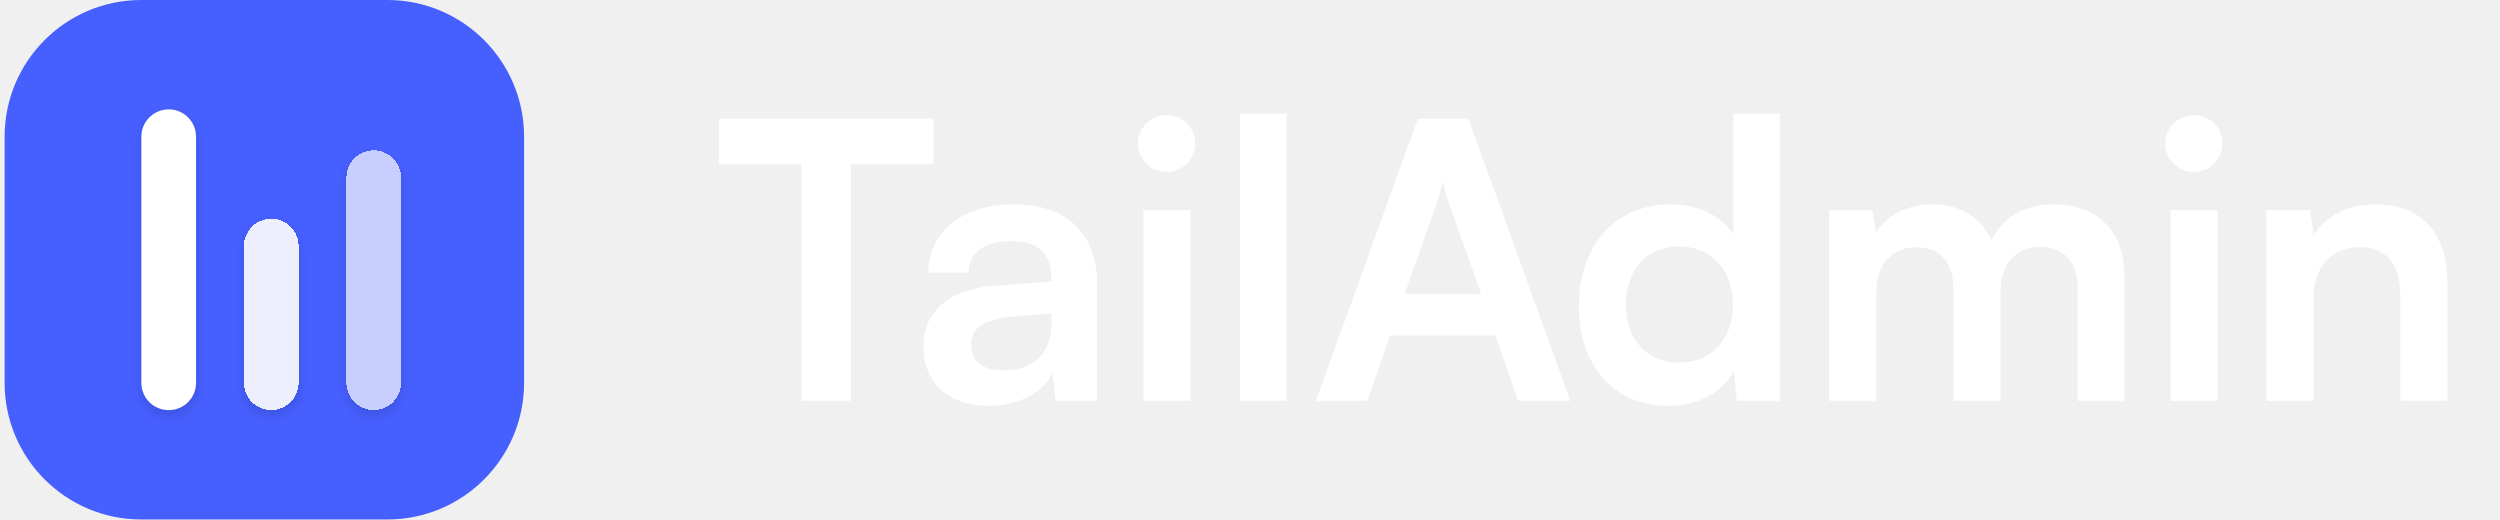
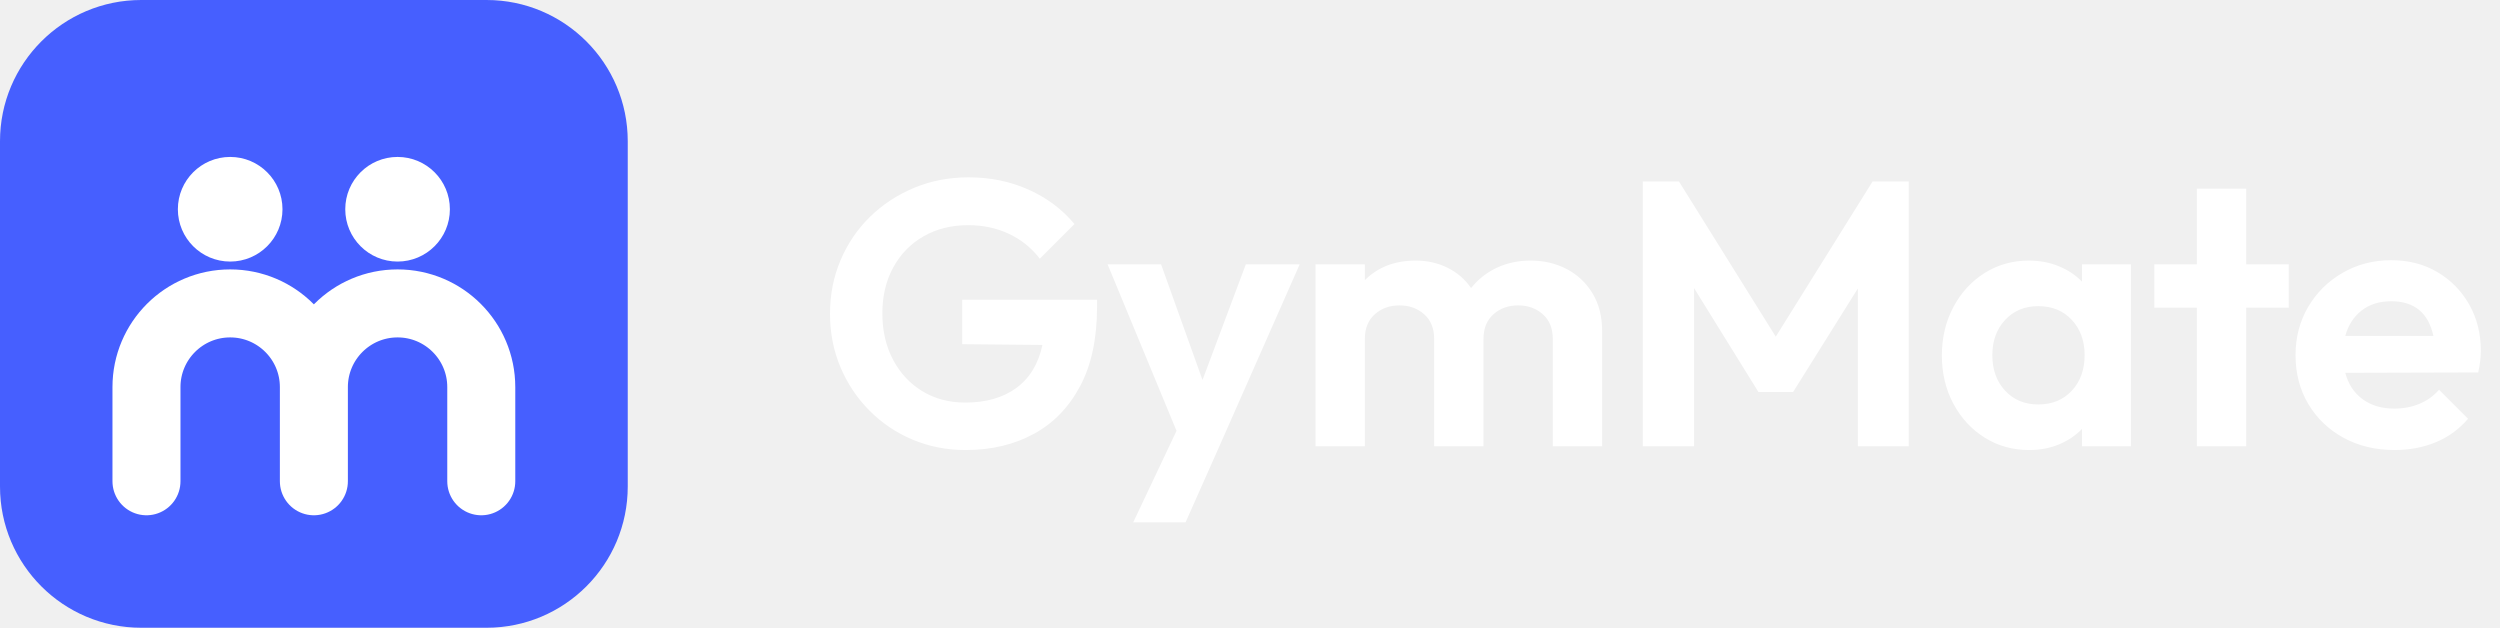
- <svg xmlns="http://www.w3.org/2000/svg" width="231" height="48" viewBox="0 0 231 48" fill="none">
-   <path d="M0.426 12.632C0.426 5.655 6.081 0 13.057 0H35.794C42.77 0 48.426 5.655 48.426 12.632V35.368C48.426 42.345 42.77 48 35.794 48H13.057C6.081 48 0.426 42.345 0.426 35.368V12.632Z" fill="#465FFF" />
-   <g filter="url(#filter0_d_3903_56743)">
-     <path d="M13.062 12.632C13.062 11.237 14.193 10.106 15.588 10.106C16.983 10.106 18.114 11.237 18.114 12.632V35.369C18.114 36.764 16.983 37.895 15.588 37.895C14.193 37.895 13.062 36.764 13.062 35.369V12.632Z" fill="white" />
-   </g>
-   <g filter="url(#filter1_d_3903_56743)">
-     <path d="M22.539 22.735C22.539 21.34 23.67 20.209 25.065 20.209C26.461 20.209 27.592 21.34 27.592 22.735V35.367C27.592 36.762 26.461 37.893 25.065 37.893C23.67 37.893 22.539 36.762 22.539 35.367V22.735Z" fill="white" fill-opacity="0.9" shape-rendering="crispEdges" />
-   </g>
-   <g filter="url(#filter2_d_3903_56743)">
-     <path d="M32.008 16.419C32.008 15.024 33.139 13.893 34.534 13.893C35.929 13.893 37.06 15.024 37.06 16.419V35.366C37.06 36.761 35.929 37.893 34.534 37.893C33.139 37.893 32.008 36.761 32.008 35.366V16.419Z" fill="white" fill-opacity="0.7" shape-rendering="crispEdges" />
-   </g>
-   <path d="M66.426 15.172H74.058V37.036H78.624V15.172H86.257V10.964H66.426V15.172Z" fill="white" />
-   <path d="M91.352 37.5C94.098 37.5 96.488 36.252 97.237 34.433L97.558 37.036H101.375V26.336C101.375 21.45 98.45 18.882 93.706 18.882C88.927 18.882 85.788 21.378 85.788 25.195H89.497C89.497 23.34 90.924 22.27 93.492 22.27C95.704 22.27 97.13 23.233 97.13 25.623V26.015L91.851 26.407C87.678 26.729 85.324 28.762 85.324 32.007C85.324 35.324 87.607 37.5 91.352 37.5ZM92.779 34.219C90.817 34.219 89.747 33.434 89.747 31.829C89.747 30.402 90.781 29.511 93.492 29.261L97.166 28.976V29.903C97.166 32.614 95.454 34.219 92.779 34.219Z" fill="white" />
-   <path d="M107.825 15.886C109.252 15.886 110.429 14.709 110.429 13.246C110.429 11.784 109.252 10.643 107.825 10.643C106.327 10.643 105.15 11.784 105.15 13.246C105.15 14.709 106.327 15.886 107.825 15.886ZM105.649 37.036H110.001V19.417H105.649V37.036Z" fill="white" />
-   <path d="M118.883 37.036V10.5H114.568V37.036H118.883Z" fill="white" />
-   <path d="M126.337 37.036L128.441 31.009H138.179L140.283 37.036H145.098L135.682 10.964H131.009L121.593 37.036H126.337ZM132.757 18.739C133.007 18.026 133.221 17.241 133.328 16.742C133.399 17.277 133.649 18.061 133.863 18.739L136.859 27.157H129.797L132.757 18.739Z" fill="white" />
-   <path d="M154.165 37.5C156.84 37.5 159.122 36.323 160.192 34.29L160.478 37.036H164.472V10.5H160.157V21.664C159.051 19.916 156.875 18.882 154.414 18.882C149.1 18.882 145.89 22.805 145.89 28.298C145.89 33.755 149.064 37.5 154.165 37.5ZM155.128 33.505C152.096 33.505 150.241 31.294 150.241 28.155C150.241 25.017 152.096 22.77 155.128 22.77C158.159 22.77 160.121 24.981 160.121 28.155C160.121 31.33 158.159 33.505 155.128 33.505Z" fill="white" />
-   <path d="M173.359 37.036V27.049C173.359 24.196 175.035 22.841 177.104 22.841C179.172 22.841 180.492 24.16 180.492 26.622V37.036H184.843V27.049C184.843 24.16 186.448 22.805 188.553 22.805C190.621 22.805 191.977 24.125 191.977 26.657V37.036H196.292V25.516C196.292 21.45 193.938 18.882 189.658 18.882C186.983 18.882 184.915 20.201 184.023 22.235C183.096 20.201 181.241 18.882 178.566 18.882C176.034 18.882 174.25 20.023 173.359 21.485L173.002 19.417H169.007V37.036H173.359Z" fill="white" />
-   <path d="M202.74 15.886C204.167 15.886 205.344 14.709 205.344 13.246C205.344 11.784 204.167 10.643 202.74 10.643C201.242 10.643 200.065 11.784 200.065 13.246C200.065 14.709 201.242 15.886 202.74 15.886ZM200.564 37.036H204.916V19.417H200.564V37.036Z" fill="white" />
-   <path d="M213.763 37.036V27.549C213.763 24.695 215.403 22.841 218.078 22.841C220.325 22.841 221.788 24.267 221.788 27.228V37.036H226.139V26.194C226.139 21.628 223.856 18.882 219.434 18.882C217.044 18.882 214.904 19.916 213.798 21.7L213.442 19.417H209.411V37.036H213.763Z" fill="white" />
-   <defs>
-     <filter id="filter0_d_3903_56743" x="12.062" y="9.606" width="7.053" height="29.79" filterUnits="userSpaceOnUse" color-interpolation-filters="sRGB">
-       <feFlood flood-opacity="0" result="BackgroundImageFix" />
-       <feColorMatrix in="SourceAlpha" type="matrix" values="0 0 0 0 0 0 0 0 0 0 0 0 0 0 0 0 0 0 127 0" result="hardAlpha" />
-       <feOffset dy="0.5" />
-       <feGaussianBlur stdDeviation="0.5" />
-       <feComposite in2="hardAlpha" operator="out" />
-       <feColorMatrix type="matrix" values="0 0 0 0 0 0 0 0 0 0 0 0 0 0 0 0 0 0 0.12 0" />
-       <feBlend mode="normal" in2="BackgroundImageFix" result="effect1_dropShadow_3903_56743" />
-       <feBlend mode="normal" in="SourceGraphic" in2="effect1_dropShadow_3903_56743" result="shape" />
-     </filter>
-     <filter id="filter1_d_3903_56743" x="21.539" y="19.709" width="7.053" height="19.684" filterUnits="userSpaceOnUse" color-interpolation-filters="sRGB">
-       <feFlood flood-opacity="0" result="BackgroundImageFix" />
-       <feColorMatrix in="SourceAlpha" type="matrix" values="0 0 0 0 0 0 0 0 0 0 0 0 0 0 0 0 0 0 127 0" result="hardAlpha" />
-       <feOffset dy="0.5" />
-       <feGaussianBlur stdDeviation="0.5" />
-       <feComposite in2="hardAlpha" operator="out" />
-       <feColorMatrix type="matrix" values="0 0 0 0 0 0 0 0 0 0 0 0 0 0 0 0 0 0 0.12 0" />
-       <feBlend mode="normal" in2="BackgroundImageFix" result="effect1_dropShadow_3903_56743" />
-       <feBlend mode="normal" in="SourceGraphic" in2="effect1_dropShadow_3903_56743" result="shape" />
-     </filter>
-     <filter id="filter2_d_3903_56743" x="31.008" y="13.393" width="7.053" height="26" filterUnits="userSpaceOnUse" color-interpolation-filters="sRGB">
-       <feFlood flood-opacity="0" result="BackgroundImageFix" />
-       <feColorMatrix in="SourceAlpha" type="matrix" values="0 0 0 0 0 0 0 0 0 0 0 0 0 0 0 0 0 0 127 0" result="hardAlpha" />
-       <feOffset dy="0.5" />
-       <feGaussianBlur stdDeviation="0.5" />
-       <feComposite in2="hardAlpha" operator="out" />
-       <feColorMatrix type="matrix" values="0 0 0 0 0 0 0 0 0 0 0 0 0 0 0 0 0 0 0.12 0" />
-       <feBlend mode="normal" in2="BackgroundImageFix" result="effect1_dropShadow_3903_56743" />
-       <feBlend mode="normal" in="SourceGraphic" in2="effect1_dropShadow_3903_56743" result="shape" />
-     </filter>
-   </defs>
+ <svg xmlns="http://www.w3.org/2000/svg" viewBox="0 0 477.9 120" width="127.44" height="32" role="img" aria-label="GymMate">
+   <rect width="120" height="120" rx="27" fill="#465FFF" />
+   <circle cx="44" cy="40" r="10" fill="#FFFFFF" />
+   <circle cx="76" cy="40" r="10" fill="#FFFFFF" />
+   <path d="M28 92V74A16 16 0 0 1 60 74V92M60 74A16 16 0 0 1 92 74V92" fill="none" stroke="#FFFFFF" stroke-width="13" stroke-linecap="round" stroke-linejoin="round" />
+   <path fill="#FFFFFF" d="M184.584 86.028Q179.184 86.028 174.468 84.048Q169.752 82.068 166.188 78.468Q162.624 74.868 160.644 70.152Q158.664 65.436 158.664 59.964Q158.664 54.492 160.68 49.74Q162.696 44.988 166.296 41.46Q169.896 37.932 174.72 35.916Q179.544 33.9 185.16 33.9Q191.424 33.9 196.68 36.276Q201.936 38.652 205.392 42.828L198.768 49.452Q196.392 46.356 192.864 44.7Q189.336 43.044 185.088 43.044Q180.264 43.044 176.556 45.168Q172.848 47.292 170.76 51.108Q168.672 54.924 168.672 59.892Q168.672 64.932 170.724 68.784Q172.776 72.636 176.34 74.796Q179.904 76.956 184.512 76.956Q190.488 76.956 194.304 74.148Q198.12 71.34 199.272 65.94L183.936 65.796V57.3H209.712V58.668Q209.712 67.74 206.472 73.824Q203.232 79.908 197.58 82.968Q191.928 86.028 184.584 86.028Z M216.624 99.852 224.904 82.356 211.728 50.532H221.952L229.872 72.636L238.152 50.532H248.448L232.968 85.596L226.632 99.852Z M251.472 85.308V50.532H260.904V53.556Q264.648 49.812 270.624 49.812Q273.936 49.812 276.708 51.18Q279.48 52.548 281.208 55.068Q283.224 52.548 286.14 51.18Q289.056 49.812 292.584 49.812Q296.4 49.812 299.496 51.432Q302.592 53.052 304.428 56.076Q306.264 59.1 306.264 63.276V85.308H296.832V64.788Q296.832 61.764 294.924 60.072Q293.016 58.38 290.208 58.38Q287.4 58.38 285.492 60.072Q283.584 61.764 283.584 64.788V85.308H274.152V64.788Q274.152 61.764 272.244 60.072Q270.336 58.38 267.528 58.38Q264.72 58.38 262.812 60.072Q260.904 61.764 260.904 64.788V85.308Z M314.04 85.308V34.692H320.952L339.456 64.356L357.96 34.692H364.872V85.308H355.152V55.14L342.768 74.94H336.144L323.832 55.068V85.308Z M387.912 86.028Q383.16 86.028 379.38 83.652Q375.6 81.276 373.404 77.172Q371.208 73.068 371.208 67.956Q371.208 62.844 373.404 58.704Q375.6 54.564 379.38 52.188Q383.16 49.812 387.84 49.812Q390.936 49.812 393.564 50.892Q396.192 51.972 397.992 53.844V50.532H407.352V85.308H397.992V81.996Q396.192 83.868 393.6 84.948Q391.008 86.028 387.912 86.028ZM389.64 77.316Q393.6 77.316 396.048 74.688Q398.496 72.06 398.496 67.884Q398.496 63.78 396.048 61.152Q393.6 58.524 389.64 58.524Q385.752 58.524 383.304 61.152Q380.856 63.78 380.856 67.884Q380.856 72.06 383.304 74.688Q385.752 77.316 389.64 77.316Z M419.952 85.308V58.812H411.816V50.532H419.952V36.06H429.384V50.532H437.52V58.812H429.384V85.308Z M457.752 86.028Q452.28 86.028 447.996 83.688Q443.712 81.348 441.264 77.244Q438.816 73.14 438.816 67.884Q438.816 62.772 441.228 58.668Q443.64 54.564 447.816 52.152Q451.992 49.74 457.104 49.74Q462.072 49.74 465.924 52.008Q469.776 54.276 472.008 58.2Q474.24 62.124 474.24 67.092Q474.24 68.892 473.736 71.196L448.32 71.268Q449.184 74.508 451.632 76.308Q454.08 78.108 457.68 78.108Q460.272 78.108 462.468 77.208Q464.664 76.308 466.248 74.508L471.792 80.052Q469.2 83.076 465.6 84.552Q462 86.028 457.752 86.028ZM457.104 57.588Q453.72 57.588 451.452 59.352Q449.184 61.116 448.32 64.212H465.168Q463.728 57.588 457.104 57.588Z" />
</svg>
